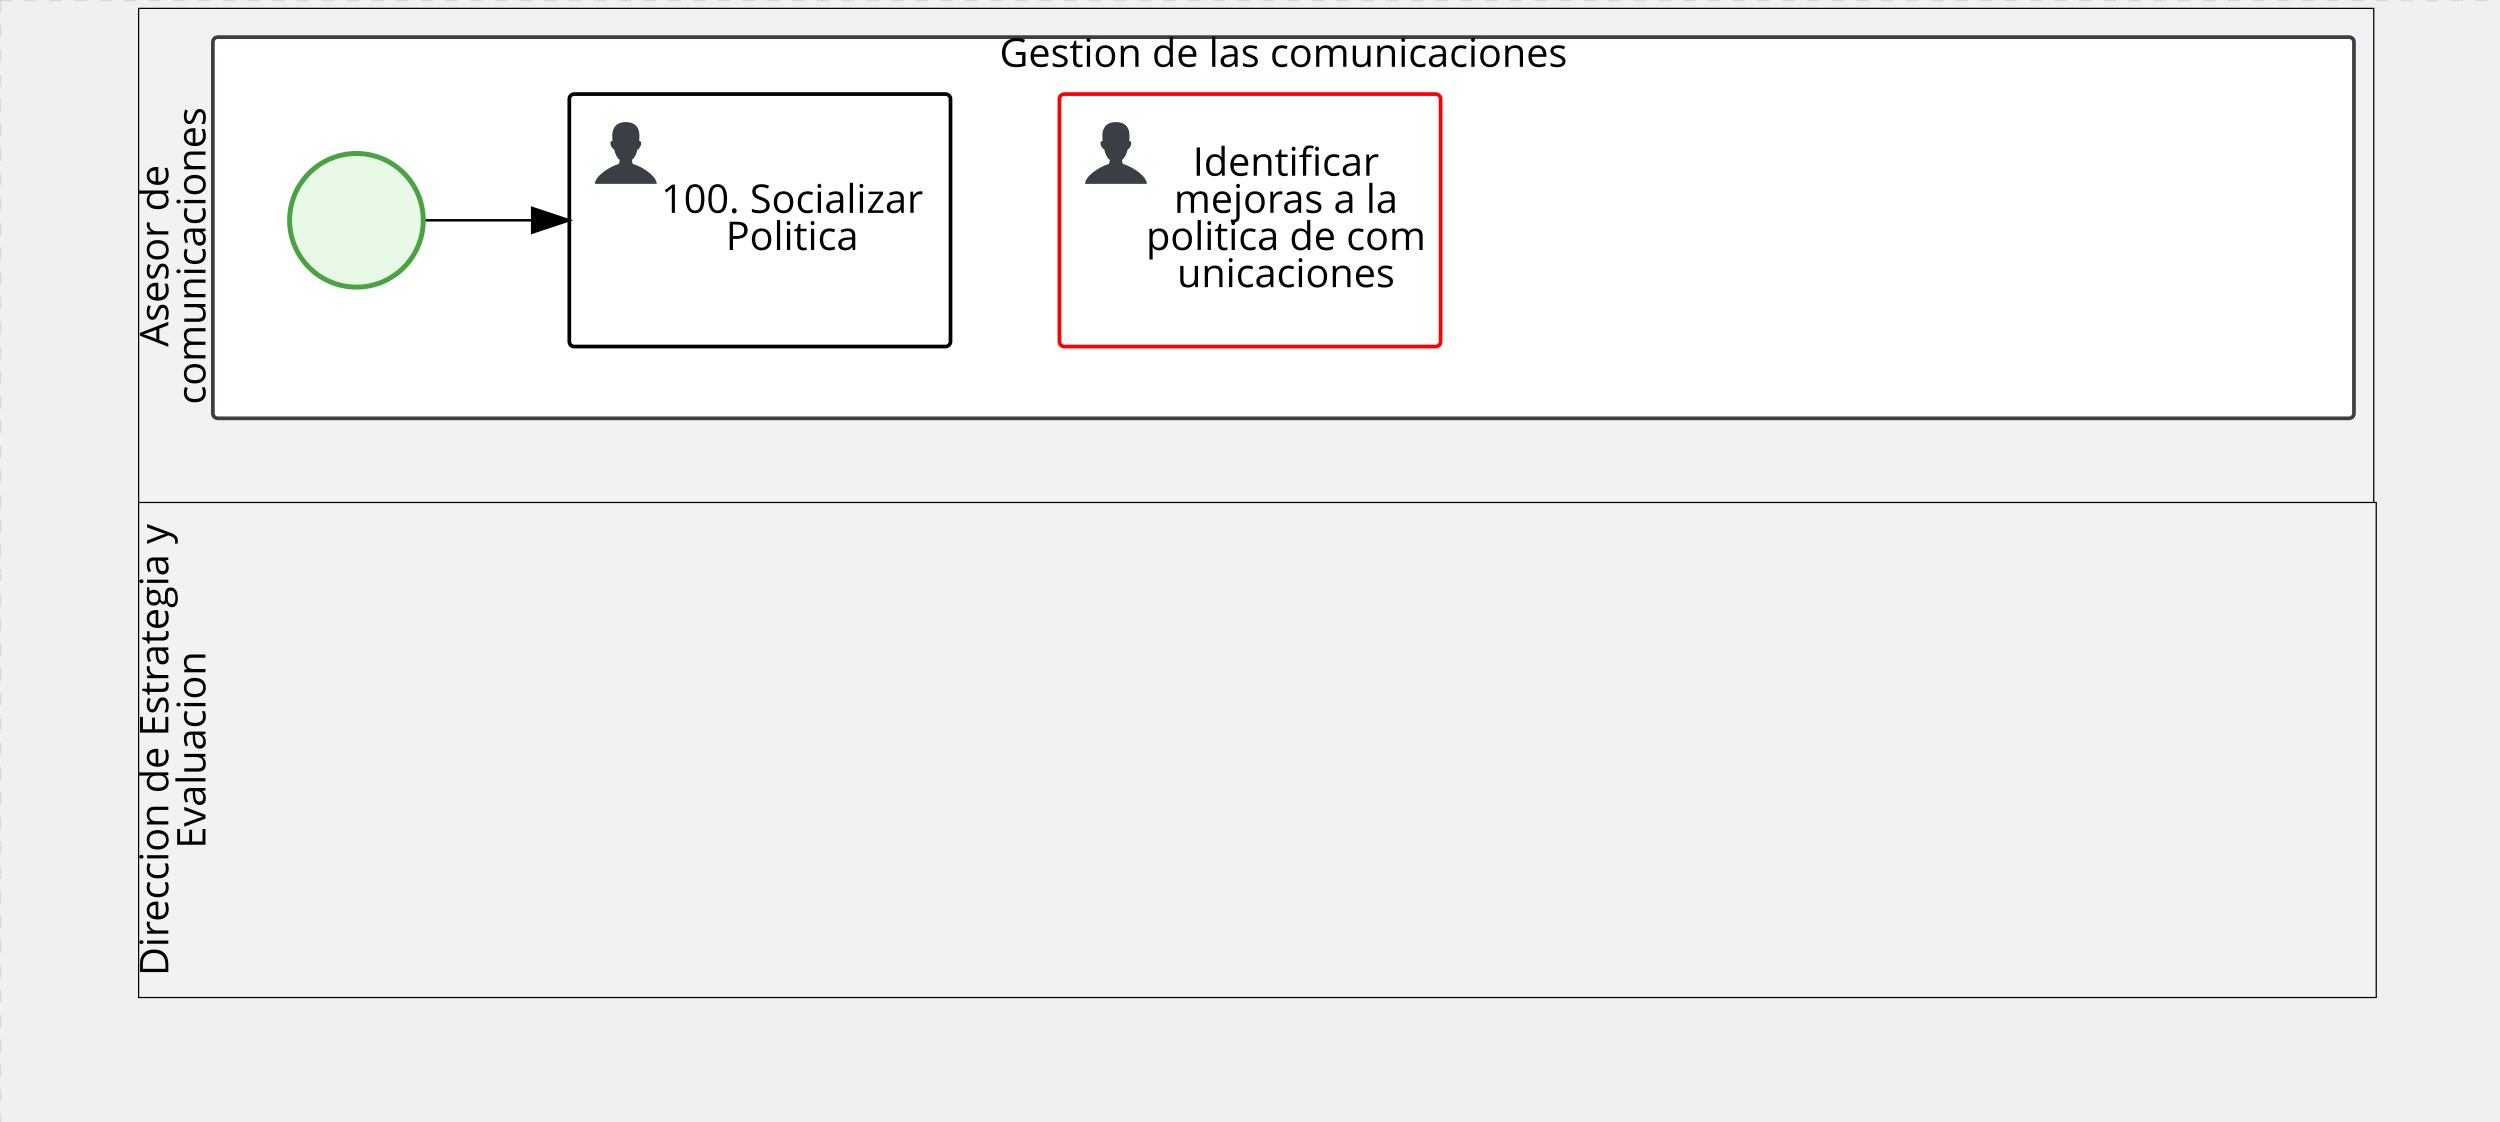
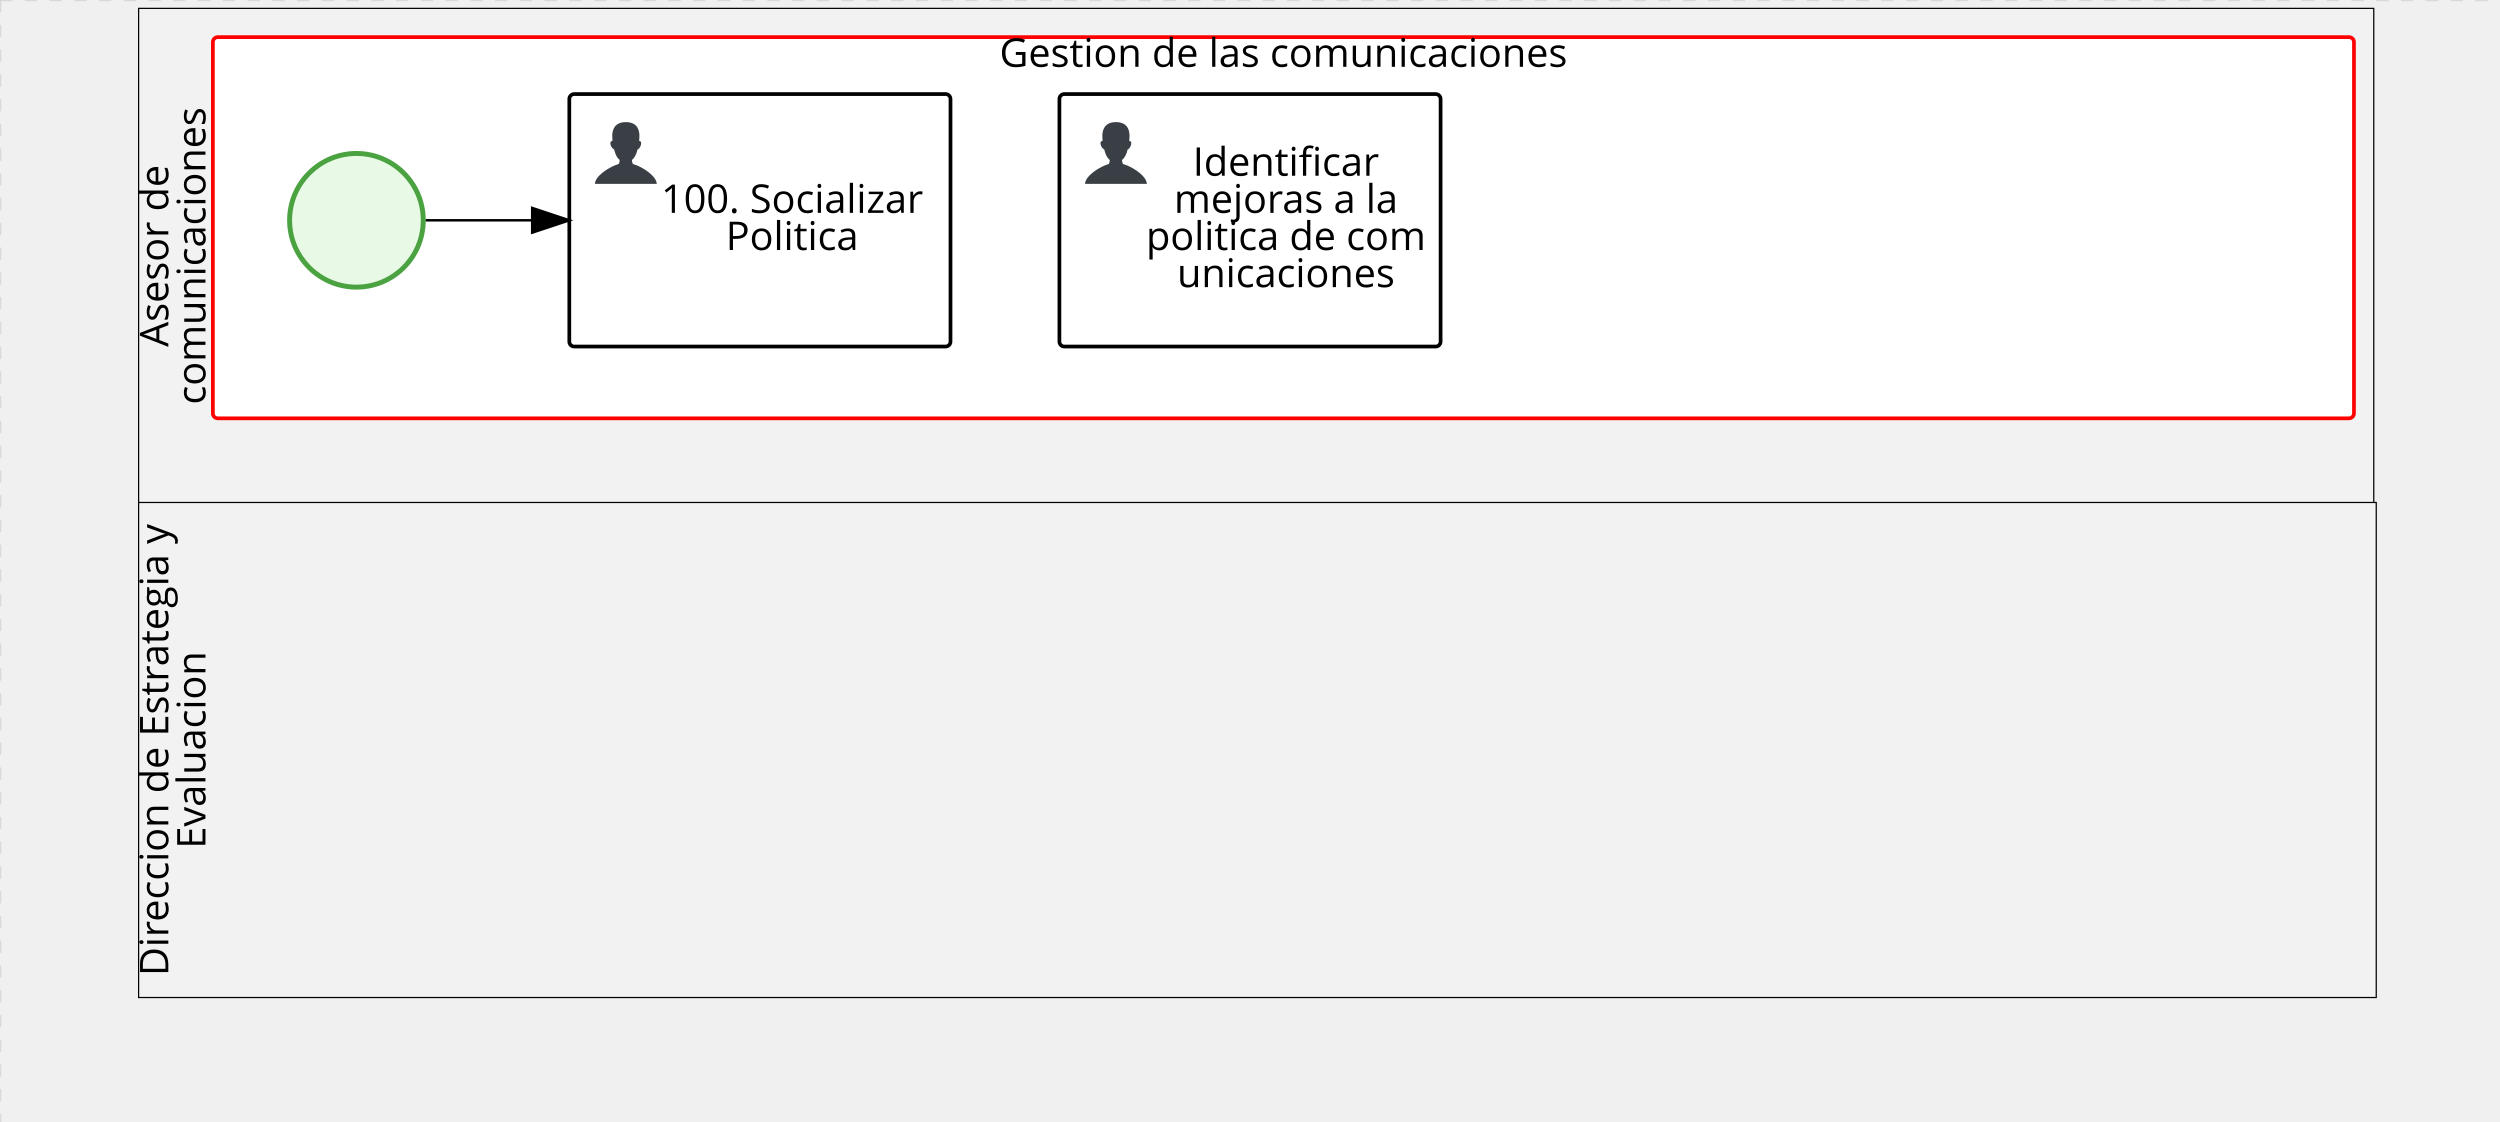
<svg xmlns="http://www.w3.org/2000/svg" version="1.1" width="1010" height="453" viewBox="0 0 1010 453">
  <defs />
  <g transform="matrix(1,0,0,1,0,0)">
    <g>
      <g>
        <g>
          <path fill="none" stroke="#d3d3d3" paint-order="fill stroke markers" d=" M 0 0 L 1200 0" stroke-miterlimit="10" stroke-opacity="0.8" stroke-dasharray="5" />
        </g>
        <g>
          <path fill="none" stroke="#d3d3d3" paint-order="fill stroke markers" d=" M 0 0 L 0 800" stroke-miterlimit="10" stroke-opacity="0.8" stroke-dasharray="5" />
        </g>
      </g>
      <g id="_683E4396-24D7-4638-881C-E2183E5F51CE" bpmn2nodeid="_683E4396-24D7-4638-881C-E2183E5F51CE" transform="matrix(1,0,0,1,56,3.379303)">
        <g>
          <path fill="none" stroke="none" />
        </g>
        <g transform="matrix(1,0,0,1,0,0)">
          <path fill="#f2f2f2" stroke="none" id="_683E4396-24D7-4638-881C-E2183E5F51CE?shapeType=BACKGROUND" paint-order="stroke fill markers" d=" M 0 0 L 903 0 L 903 200 L 0 200 L 0 0 Z Z" />
        </g>
        <g transform="matrix(1,0,0,1,0,0)">
          <path fill="none" stroke="rgb(0,0,0)" id="_683E4396-24D7-4638-881C-E2183E5F51CE?shapeType=BORDER&amp;renderType=STROKE" paint-order="fill stroke markers" d=" M 0 0 L 903 0 L 903 200 L 0 200 L 0 0 Z Z" stroke-miterlimit="10" stroke-width="0.5" stroke-dasharray="" />
        </g>
        <g transform="matrix(-1.8369701987210297e-16,-1,1,-1.8369701987210297e-16,0,160.0625)">
          <text fill="#000000" stroke="none" font-family="Open Sans" font-size="12pt" font-style="normal" font-weight="normal" text-decoration="normal" x="60.062" y="12" text-anchor="middle" dominant-baseline="alphabetic">     Asesor de      </text>
          <text fill="#000000" stroke="none" font-family="Open Sans" font-size="12pt" font-style="normal" font-weight="normal" text-decoration="normal" x="60.062" y="27" text-anchor="middle" dominant-baseline="alphabetic">comunicaciones</text>
        </g>
        <g id="_4F21B515-DFF9-4924-ABC8-B7E9E2ED0001" bpmn2nodeid="_4F21B515-DFF9-4924-ABC8-B7E9E2ED0001" transform="matrix(1,0,0,1,30,11.6207)">
          <g>
            <path fill="none" stroke="none" />
          </g>
          <g transform="matrix(1,0,0,1,0,0)">
            <path fill="#ffffff" stroke="none" id="_4F21B515-DFF9-4924-ABC8-B7E9E2ED0001?shapeType=BACKGROUND" paint-order="stroke fill markers" d=" M 2 0 L 863 0 L 863 0 A 2 2 0 0 1 865 2 L 865 152 L 865 152 A 2 2 0 0 1 863 154 L 2 154 L 2 154 A 2 2 0 0 1 0 152 L 0 2 L 0 2 A 2 2 0 0 1 2 0 Z" />
          </g>
          <g transform="matrix(1,0,0,1,0,0)">
-             <path fill="none" stroke="rgb(57,63,68)" id="_4F21B515-DFF9-4924-ABC8-B7E9E2ED0001?shapeType=BORDER&amp;renderType=STROKE" paint-order="fill stroke markers" d=" M 2 0 L 863 0 L 863 0 A 2 2 0 0 1 865 2 L 865 152 L 865 152 A 2 2 0 0 1 863 154 L 2 154 L 2 154 A 2 2 0 0 1 0 152 L 0 2 L 0 2 A 2 2 0 0 1 2 0 Z" stroke-miterlimit="10" stroke-width="1.5" stroke-dasharray="" />
+             <path fill="none" stroke="rgb(255,0,0)" id="_4F21B515-DFF9-4924-ABC8-B7E9E2ED0001?shapeType=BORDER&amp;renderType=STROKE" paint-order="fill stroke markers" d=" M 2 0 L 863 0 L 863 0 A 2 2 0 0 1 865 2 L 865 152 L 865 152 A 2 2 0 0 1 863 154 L 2 154 L 2 154 A 2 2 0 0 1 0 152 L 0 2 L 0 2 A 2 2 0 0 1 2 0 Z" stroke-miterlimit="10" stroke-width="1.5" stroke-dasharray="" />
          </g>
          <g transform="matrix(1,0,0,1,317.8047,0)">
            <text fill="#000000" stroke="none" font-family="Open Sans" font-size="12pt" font-style="normal" font-weight="normal" text-decoration="normal" x="114.695" y="12" text-anchor="middle" dominant-baseline="alphabetic">Gestion de las comunicaciones</text>
          </g>
          <g id="_38D5A095-6597-4786-96E6-3D33200288FA" bpmn2nodeid="_38D5A095-6597-4786-96E6-3D33200288FA" transform="matrix(1,0,0,1,144,23)">
            <g>
              <path fill="none" stroke="none" />
            </g>
            <g transform="matrix(1,0,0,1,0,0)">
              <path fill="#ffffff" stroke="none" id="_38D5A095-6597-4786-96E6-3D33200288FA?shapeType=BACKGROUND" paint-order="stroke fill markers" d=" M 2 0 L 152 0 L 152 0 A 2 2 0 0 1 154 2 L 154 100 L 154 100 A 2 2 0 0 1 152 102 L 2 102 L 2 102 A 2 2 0 0 1 0 100 L 0 2 L 0 2 A 2 2 0 0 1 2 0 Z" />
            </g>
            <g transform="matrix(1,0,0,1,0,0)">
              <path fill="none" stroke="rgb(0,0,0)" id="_38D5A095-6597-4786-96E6-3D33200288FA?shapeType=BORDER&amp;renderType=STROKE" paint-order="fill stroke markers" d=" M 2 0 L 152 0 L 152 0 A 2 2 0 0 1 154 2 L 154 100 L 154 100 A 2 2 0 0 1 152 102 L 2 102 L 2 102 A 2 2 0 0 1 0 100 L 0 2 L 0 2 A 2 2 0 0 1 2 0 Z" stroke-miterlimit="10" stroke-width="1.5" stroke-dasharray="" />
            </g>
            <g>
              <g transform="matrix(0.06,0,0,0.06,9.4,9.4)">
                <g transform="matrix(1,0,0,1,0,0)">
                  <path fill="#393f44" stroke="none" id="_38D5A095-6597-4786-96E6-3D33200288FA_task__RvU5__iZSm" paint-order="stroke fill markers" d=" M 0 0 M 16 445.21 C 16 440.869 18.784 431.129 22.001 424.217 C 35.768 394.64 77.283 359.28 129 333.084 C 144.516 325.224 157.347 319.964 167.807 317.174 C 171.932 316.074 175.729 314.414 176.525 313.363 C 178.894 310.234 180.914 302.908 181.727 294.5 L 182.5 286.5 L 178.507 283.455 C 166.303 274.146 154.284 251.678 148.04 226.5 C 145.611 216.707 145.056 215.462 142.984 215.158 C 141.703 214.97 138.083 212.243 134.939 209.099 C 123.233 197.393 116.891 177.376 121.44 166.49 C 123.002 162.751 128.155 159.01 131.75 159.004 C 134.448 159 134.471 158.603 132.914 138.788 C 130.927 113.496 134.279 92.265 143.132 74.076 C 152.232 55.38 167.569 42.882 189.049 36.66 C 210.203 30.532 237.797 30.532 258.951 36.66 C 300.042 48.563 318.958 83.806 314.955 141 C 314.32 150.075 313.624 157.788 313.409 158.14 C 313.194 158.493 314.575 159.073 316.479 159.43 C 328.929 161.766 330.986 177.018 321.496 196.621 C 316.903 206.109 309.357 214.508 304.817 215.185 C 303.023 215.453 302.293 217.146 299.943 226.5 C 296.659 239.567 294.474 245.305 287.948 257.995 C 282.491 268.606 273.035 281.109 268.108 284.229 L 264.871 286.278 L 265.518 292.889 C 266.345 301.33 268.639 309.871 270.877 312.837 C 272.067 314.415 275.002 315.79 280.063 317.139 C 291.069 320.075 303.617 325.274 321 334.102 C 369.815 358.891 410.848 393.758 425.032 422.5 C 429.07 430.682 432 440.232 432 445.21 L 432 448 L 224 448 L 16 448 L 16 445.21 Z" />
                </g>
              </g>
            </g>
            <g transform="matrix(1,0,0,1,4.04,13.68)">
              <g transform="matrix(0.04,0,0,0.04,63.36,69.12)">
                <g transform="matrix(1,0,0,1,0,0)">
                  <path fill="none" stroke="none" />
                </g>
                <g transform="matrix(1,0,0,1,0,0)">
                  <path fill="none" stroke="none" />
                </g>
              </g>
            </g>
            <g transform="matrix(1,0,0,1,35,36)">
              <text fill="#000000" stroke="none" font-family="Open Sans" font-size="12pt" font-style="normal" font-weight="normal" text-decoration="normal" x="55.016" y="12" text-anchor="middle" dominant-baseline="alphabetic">100. Socializar </text>
              <text fill="#000000" stroke="none" font-family="Open Sans" font-size="12pt" font-style="normal" font-weight="normal" text-decoration="normal" x="55.016" y="27" text-anchor="middle" dominant-baseline="alphabetic">       Politica       </text>
            </g>
          </g>
          <g id="_5CA40F64-93AC-422F-9843-0D4AEB545FA2" bpmn2nodeid="_5CA40F64-93AC-422F-9843-0D4AEB545FA2" transform="matrix(1,0,0,1,342,23)">
            <g>
              <path fill="none" stroke="none" />
            </g>
            <g transform="matrix(1,0,0,1,0,0)">
              <path fill="#ffffff" stroke="none" id="_5CA40F64-93AC-422F-9843-0D4AEB545FA2?shapeType=BACKGROUND" paint-order="stroke fill markers" d=" M 2 0 L 152 0 L 152 0 A 2 2 0 0 1 154 2 L 154 100 L 154 100 A 2 2 0 0 1 152 102 L 2 102 L 2 102 A 2 2 0 0 1 0 100 L 0 2 L 0 2 A 2 2 0 0 1 2 0 Z" />
            </g>
            <g transform="matrix(1,0,0,1,0,0)">
-               <path fill="none" stroke="rgb(255,0,0)" id="_5CA40F64-93AC-422F-9843-0D4AEB545FA2?shapeType=BORDER&amp;renderType=STROKE" paint-order="fill stroke markers" d=" M 2 0 L 152 0 L 152 0 A 2 2 0 0 1 154 2 L 154 100 L 154 100 A 2 2 0 0 1 152 102 L 2 102 L 2 102 A 2 2 0 0 1 0 100 L 0 2 L 0 2 A 2 2 0 0 1 2 0 Z" stroke-miterlimit="10" stroke-width="1.5" stroke-dasharray="" />
+               <path fill="none" stroke="rgb(0,0,0)" id="_5CA40F64-93AC-422F-9843-0D4AEB545FA2?shapeType=BORDER&amp;renderType=STROKE" paint-order="fill stroke markers" d=" M 2 0 L 152 0 L 152 0 A 2 2 0 0 1 154 2 L 154 100 L 154 100 A 2 2 0 0 1 152 102 L 2 102 L 2 102 A 2 2 0 0 1 0 100 L 0 2 L 0 2 A 2 2 0 0 1 2 0 Z" stroke-miterlimit="10" stroke-width="1.5" stroke-dasharray="" />
            </g>
            <g>
              <g transform="matrix(0.06,0,0,0.06,9.4,9.4)">
                <g transform="matrix(1,0,0,1,0,0)">
                  <path fill="#393f44" stroke="none" id="_5CA40F64-93AC-422F-9843-0D4AEB545FA2_task__RvU5__iZSm" paint-order="stroke fill markers" d=" M 0 0 M 16 445.21 C 16 440.869 18.784 431.129 22.001 424.217 C 35.768 394.64 77.283 359.28 129 333.084 C 144.516 325.224 157.347 319.964 167.807 317.174 C 171.932 316.074 175.729 314.414 176.525 313.363 C 178.894 310.234 180.914 302.908 181.727 294.5 L 182.5 286.5 L 178.507 283.455 C 166.303 274.146 154.284 251.678 148.04 226.5 C 145.611 216.707 145.056 215.462 142.984 215.158 C 141.703 214.97 138.083 212.243 134.939 209.099 C 123.233 197.393 116.891 177.376 121.44 166.49 C 123.002 162.751 128.155 159.01 131.75 159.004 C 134.448 159 134.471 158.603 132.914 138.788 C 130.927 113.496 134.279 92.265 143.132 74.076 C 152.232 55.38 167.569 42.882 189.049 36.66 C 210.203 30.532 237.797 30.532 258.951 36.66 C 300.042 48.563 318.958 83.806 314.955 141 C 314.32 150.075 313.624 157.788 313.409 158.14 C 313.194 158.493 314.575 159.073 316.479 159.43 C 328.929 161.766 330.986 177.018 321.496 196.621 C 316.903 206.109 309.357 214.508 304.817 215.185 C 303.023 215.453 302.293 217.146 299.943 226.5 C 296.659 239.567 294.474 245.305 287.948 257.995 C 282.491 268.606 273.035 281.109 268.108 284.229 L 264.871 286.278 L 265.518 292.889 C 266.345 301.33 268.639 309.871 270.877 312.837 C 272.067 314.415 275.002 315.79 280.063 317.139 C 291.069 320.075 303.617 325.274 321 334.102 C 369.815 358.891 410.848 393.758 425.032 422.5 C 429.07 430.682 432 440.232 432 445.21 L 432 448 L 224 448 L 16 448 L 16 445.21 Z" />
                </g>
              </g>
            </g>
            <g transform="matrix(1,0,0,1,4.04,13.68)">
              <g transform="matrix(0.04,0,0,0.04,63.36,69.12)">
                <g transform="matrix(1,0,0,1,0,0)">
                  <path fill="none" stroke="none" />
                </g>
                <g transform="matrix(1,0,0,1,0,0)">
                  <path fill="none" stroke="none" />
                </g>
              </g>
            </g>
            <g transform="matrix(1,0,0,1,35,21)">
              <text fill="#000000" stroke="none" font-family="Open Sans" font-size="12pt" font-style="normal" font-weight="normal" text-decoration="normal" x="56.516" y="12" text-anchor="middle" dominant-baseline="alphabetic">    Identificar     </text>
              <text fill="#000000" stroke="none" font-family="Open Sans" font-size="12pt" font-style="normal" font-weight="normal" text-decoration="normal" x="56.516" y="27" text-anchor="middle" dominant-baseline="alphabetic">  mejoras a la   </text>
              <text fill="#000000" stroke="none" font-family="Open Sans" font-size="12pt" font-style="normal" font-weight="normal" text-decoration="normal" x="56.516" y="42" text-anchor="middle" dominant-baseline="alphabetic">politica de com</text>
              <text fill="#000000" stroke="none" font-family="Open Sans" font-size="12pt" font-style="normal" font-weight="normal" text-decoration="normal" x="56.516" y="57" text-anchor="middle" dominant-baseline="alphabetic">   unicaciones   </text>
            </g>
          </g>
          <g id="_205ECD64-EF5F-4066-871A-FEDC917AB079" bpmn2nodeid="_205ECD64-EF5F-4066-871A-FEDC917AB079" transform="matrix(1,0,0,1,30,46)">
            <g>
              <path fill="none" stroke="none" />
            </g>
            <g transform="matrix(0.125,0,0,0.125,0,0)">
              <g transform="matrix(1,0,0,1,0,0)">
                <path fill="#e8fae6" stroke="none" id="_205ECD64-EF5F-4066-871A-FEDC917AB079?shapeType=BACKGROUND" paint-order="stroke fill markers" d=" M 0 0 M 444 224 C 444 263.9 434.2 300.8 414.4 334.5 C 394.7 368.2 368 394.9 334.4 414.5 C 300.8 434.1 263.9 444 224 444 C 184.1 444 147.2 434.2 113.5 414.4 C 79.8 394.7 53.1 368 33.5 334.4 C 13.9 300.8 4 263.9 4 224 C 4 184.1 13.8 147.2 33.6 113.5 C 53.4 79.8 80.1 53.1 113.6 33.5 C 147.1 13.9 184.1 4 224 4 C 263.9 4 300.8 13.8 334.5 33.6 C 368.2 53.4 394.9 80.1 414.5 113.6 C 434.1 147.1 444 184.1 444 224 Z" />
              </g>
              <g>
                <g transform="matrix(1,0,0,1,0,0)">
                  <g transform="matrix(1,0,0,1,0,0)">
                    <path fill="#4aa241" stroke="none" id="_205ECD64-EF5F-4066-871A-FEDC917AB079?shapeType=BORDER&amp;renderType=FILL" paint-order="stroke fill markers" d=" M 0 0 M 224 0 C 100.3 0 0 100.3 0 224 C 0 347.7 100.3 448 224 448 C 347.7 448 448 347.7 448 224 C 448 100.3 347.7 0 224 0 Z M 0 0 M 224 432 C 109.1 432 16 338.9 16 224 C 16 109.1 109.1 16 224 16 C 338.9 16 432 109.1 432 224 C 432 338.9 338.9 432 224 432 Z" />
                  </g>
                </g>
              </g>
            </g>
            <g transform="matrix(1,0,0,1,28,61)" />
          </g>
        </g>
      </g>
      <g id="_148B08A8-B8A0-48D5-9E20-69E352456ADD" bpmn2nodeid="_148B08A8-B8A0-48D5-9E20-69E352456ADD" transform="matrix(1,0,0,1,0,0)">
        <g>
          <path fill="none" stroke="#000000" paint-order="fill stroke markers" d=" M 172 89 L 215 89" stroke-miterlimit="10" stroke-dasharray="" />
        </g>
        <g transform="matrix(1,0,0,1,172,89)" />
        <g transform="matrix(6.123233995736766e-17,1,-1,6.123233995736766e-17,230,84)">
          <path fill="#000000" stroke="#000000" paint-order="fill stroke markers" d=" M 10 15 L 0 15 L 5 0 Z" stroke-miterlimit="10" stroke-dasharray="" />
        </g>
        <g transform="matrix(1,0,0,1,172,79)" />
      </g>
      <g transform="matrix(1,0,0,1,56,3.379303)" />
      <g transform="matrix(1,0,0,1,86,15)" />
      <g transform="matrix(1,0,0,1,230,38)" />
      <g transform="matrix(1,0,0,1,428,38)" />
      <g transform="matrix(1,0,0,1,116,61)" />
      <g id="_052553D7-1069-4E3E-BF4C-2C32FE40EB2A" bpmn2nodeid="_052553D7-1069-4E3E-BF4C-2C32FE40EB2A" transform="matrix(1,0,0,1,56,203)">
        <g>
          <path fill="none" stroke="none" />
        </g>
        <g transform="matrix(1,0,0,1,0,0)">
          <path fill="#f2f2f2" stroke="none" id="_052553D7-1069-4E3E-BF4C-2C32FE40EB2A?shapeType=BACKGROUND" paint-order="stroke fill markers" d=" M 0 0 L 904 0 L 904 200 L 0 200 L 0 0 Z Z" />
        </g>
        <g transform="matrix(1,0,0,1,0,0)">
          <path fill="none" stroke="rgb(0,0,0)" id="_052553D7-1069-4E3E-BF4C-2C32FE40EB2A?shapeType=BORDER&amp;renderType=STROKE" paint-order="fill stroke markers" d=" M 0 0 L 904 0 L 904 200 L 0 200 L 0 0 Z Z" stroke-miterlimit="10" stroke-width="0.5" stroke-dasharray="" />
        </g>
        <g transform="matrix(-1.8369701987210297e-16,-1,1,-1.8369701987210297e-16,0,193.3789)">
          <text fill="#000000" stroke="none" font-family="Open Sans" font-size="12pt" font-style="normal" font-weight="normal" text-decoration="normal" x="93.379" y="12" text-anchor="middle" dominant-baseline="alphabetic">Direccion de Estrategia y </text>
          <text fill="#000000" stroke="none" font-family="Open Sans" font-size="12pt" font-style="normal" font-weight="normal" text-decoration="normal" x="93.379" y="27" text-anchor="middle" dominant-baseline="alphabetic">             Evaluacion             </text>
        </g>
      </g>
      <g transform="matrix(1,0,0,1,56,203)" />
    </g>
  </g>
</svg>
